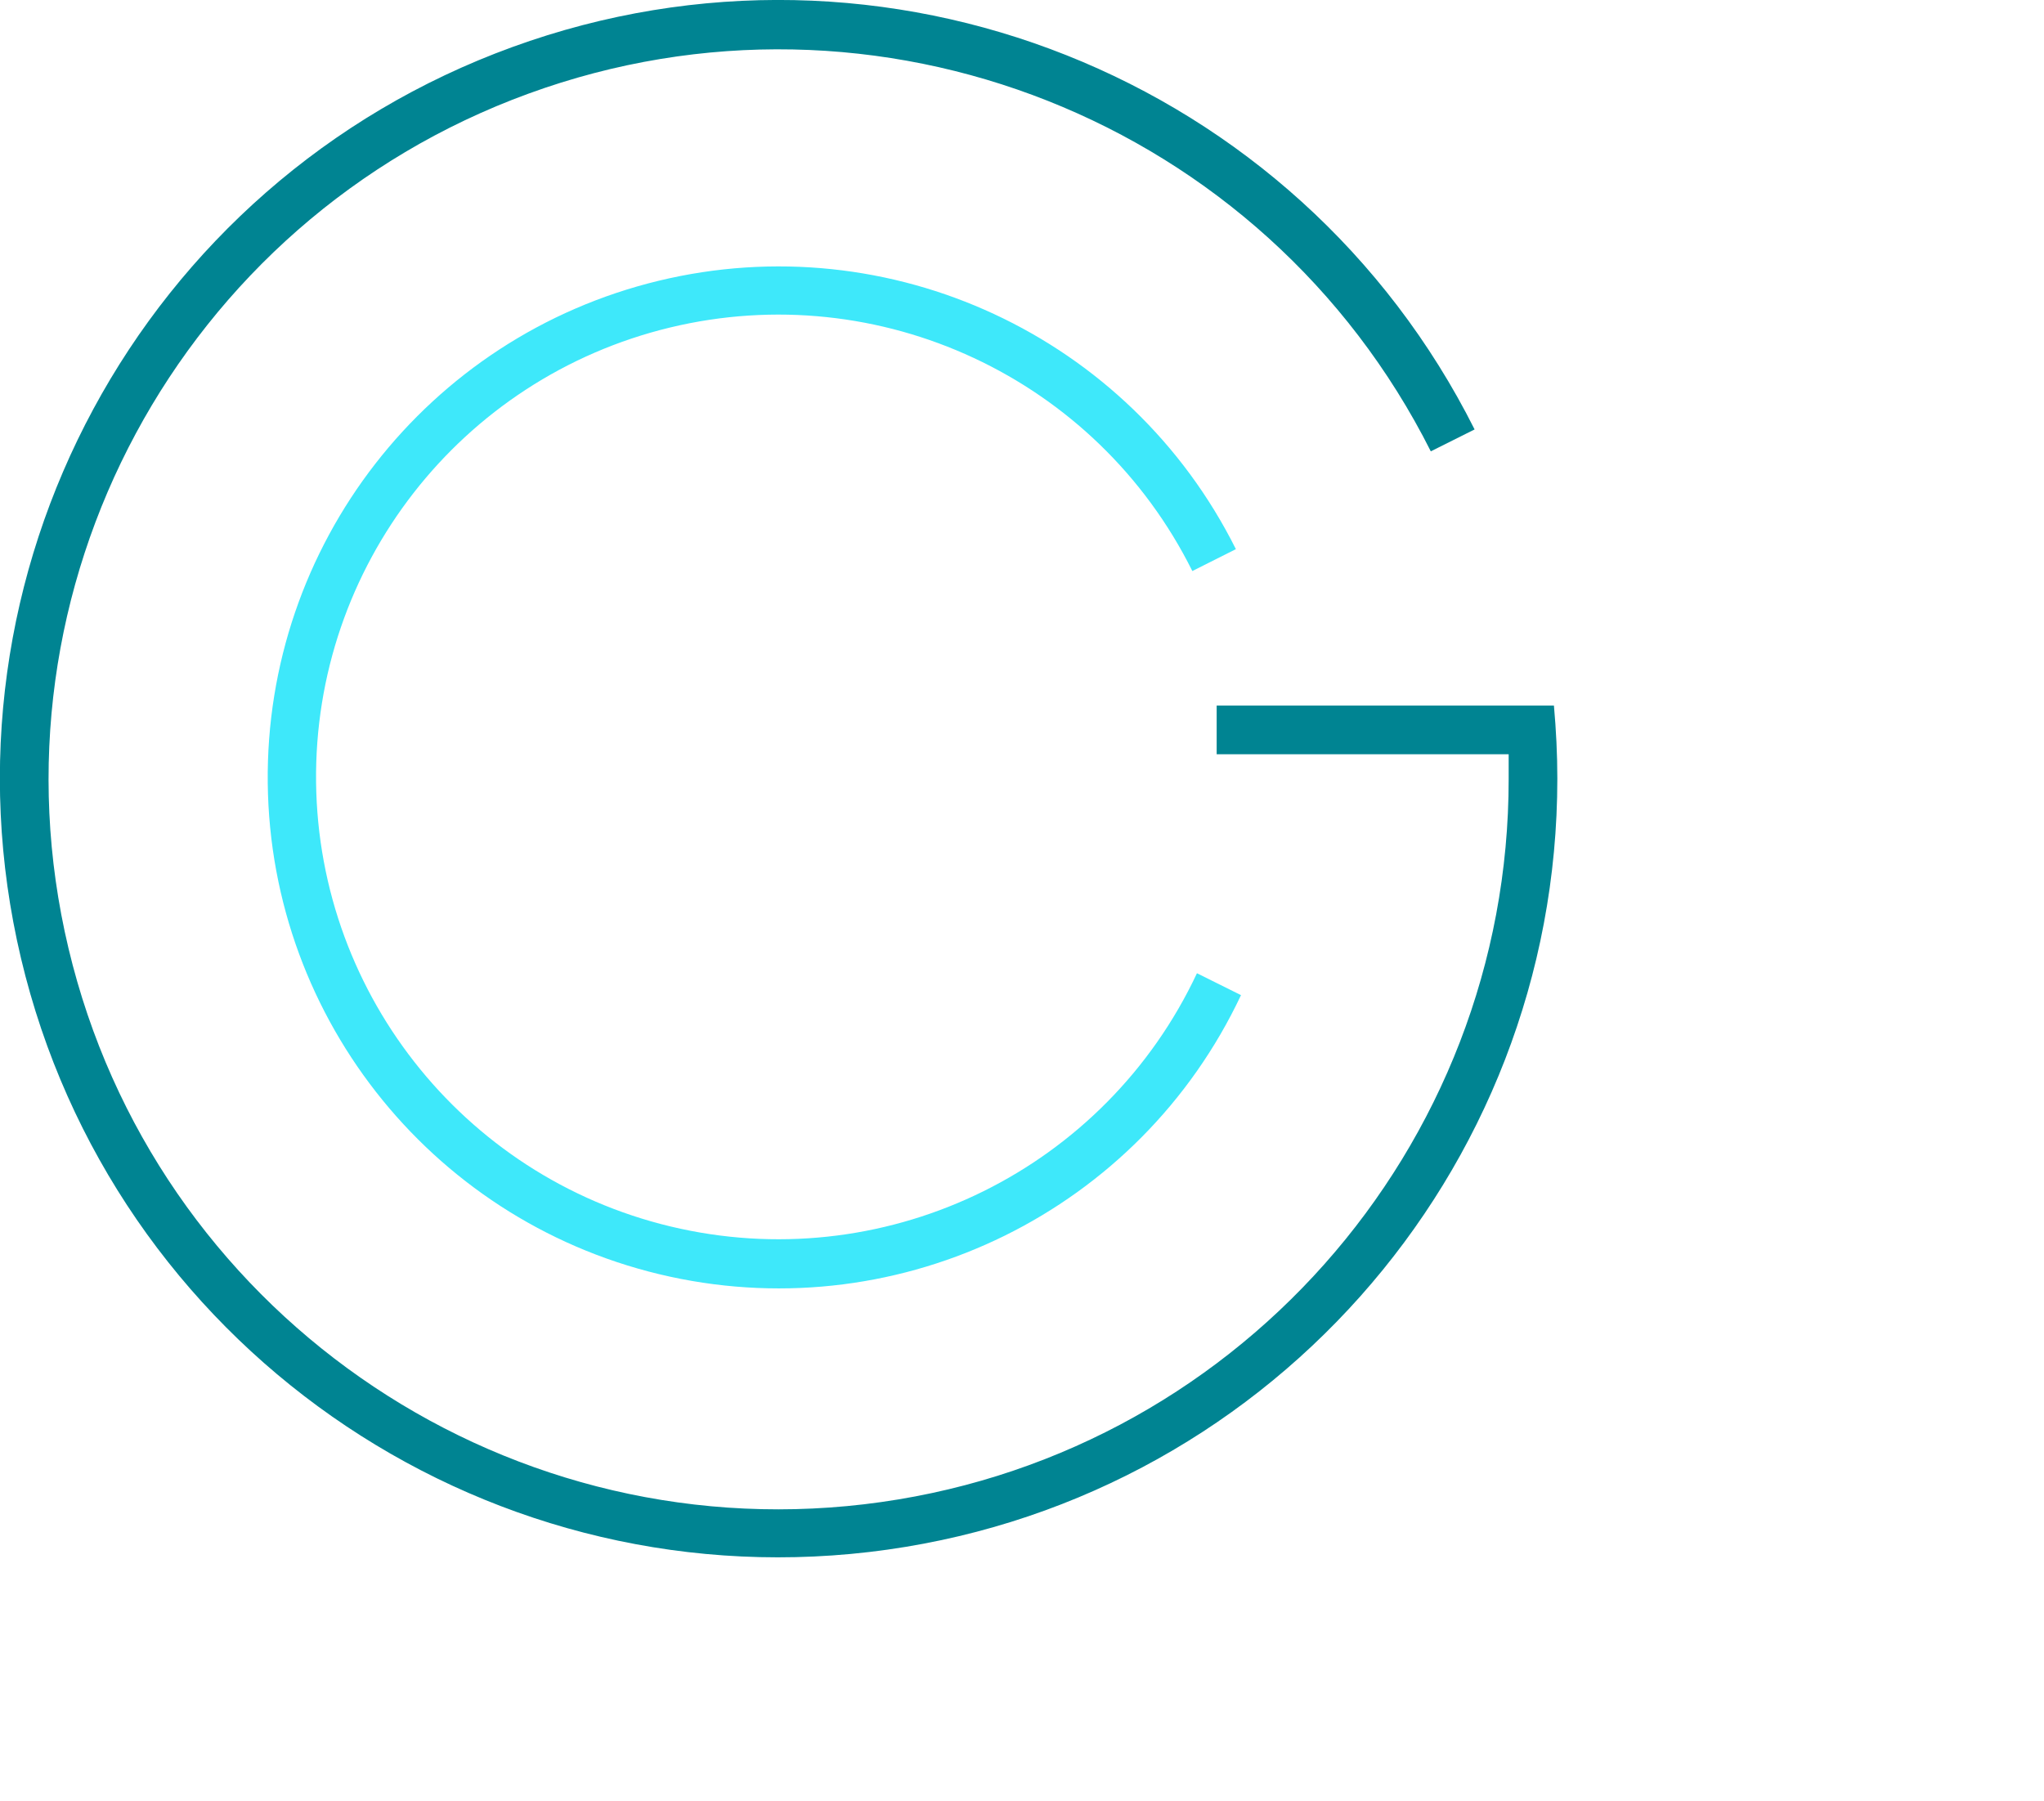
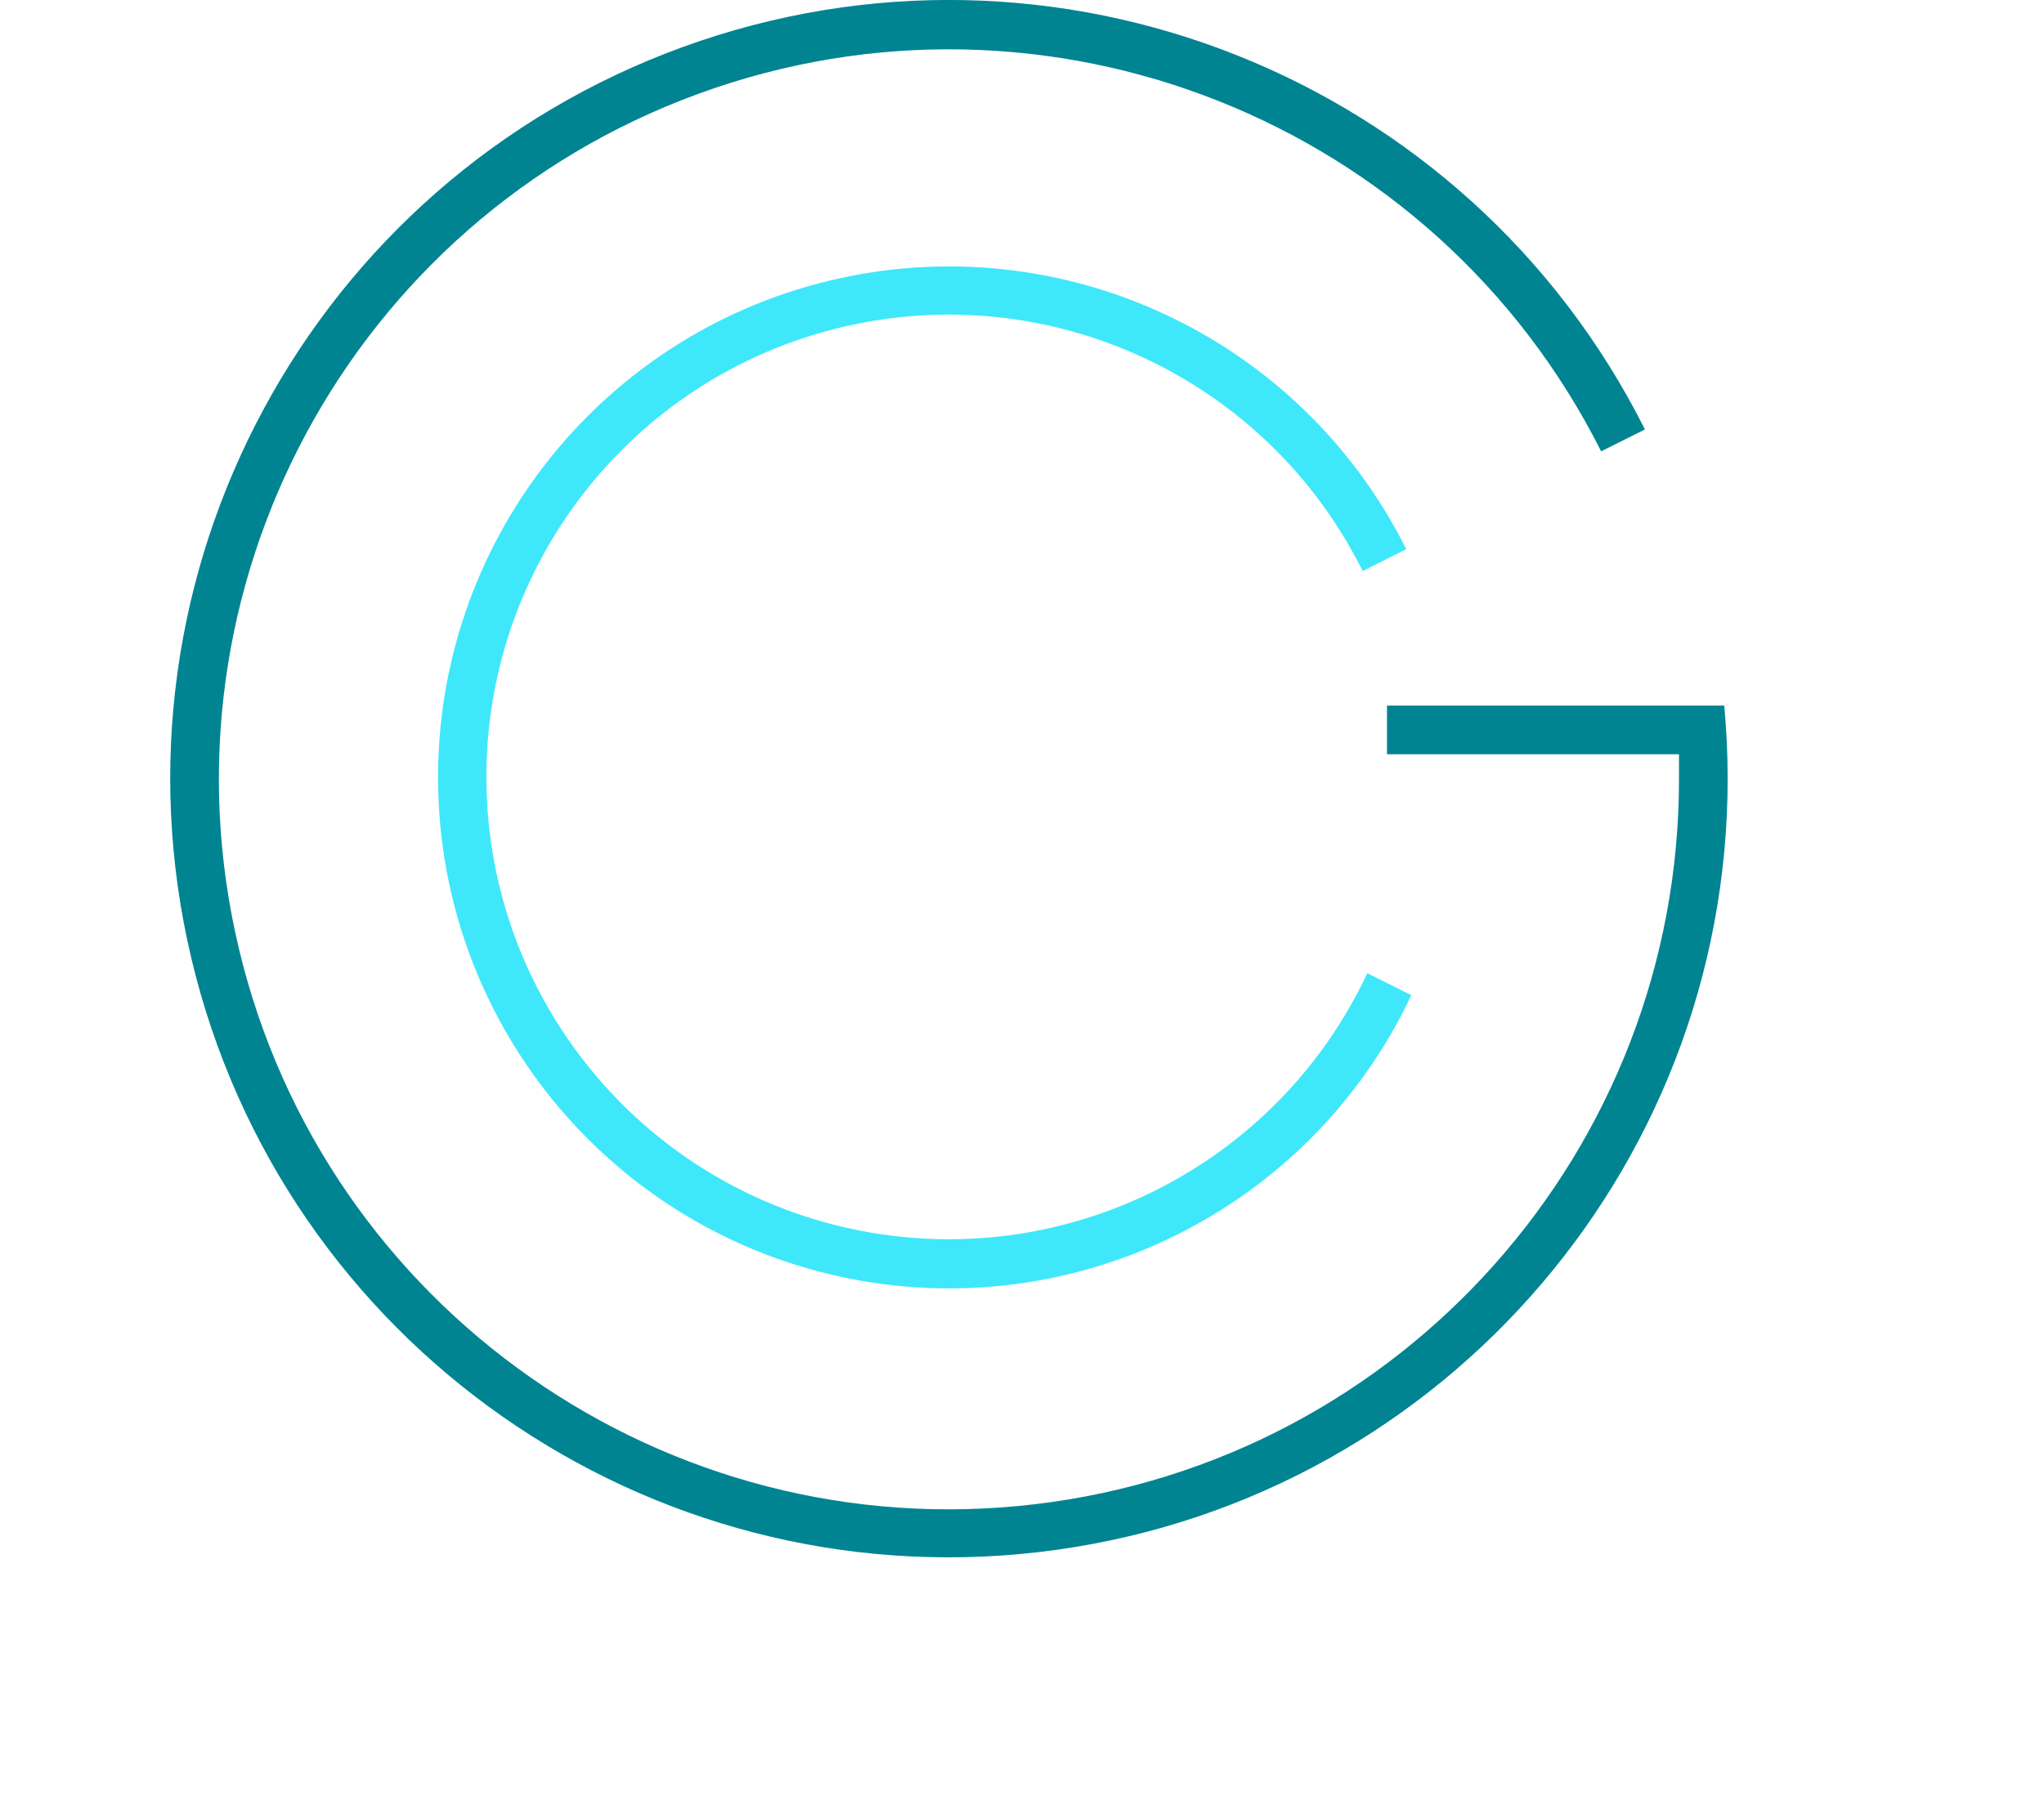
- <svg viewBox="0 0 84 74">
+ <svg viewBox="-7 0 84 74">
  <path id="G" fill="#008492" d="M63.86 29H50v2H62v1a30 30 0 1 1-3.2-13.45l1.8-.9A32 32 0 1 0 64 32c0-1-.05-2-.14-3z" />
  <path id="C" fill="#3EE8FA" d="M49 23.47l1.79-.9A21 21 0 1 0 51 40.9l-1.81-.9A19 19 0 1 1 49 23.47z" />
</svg>
